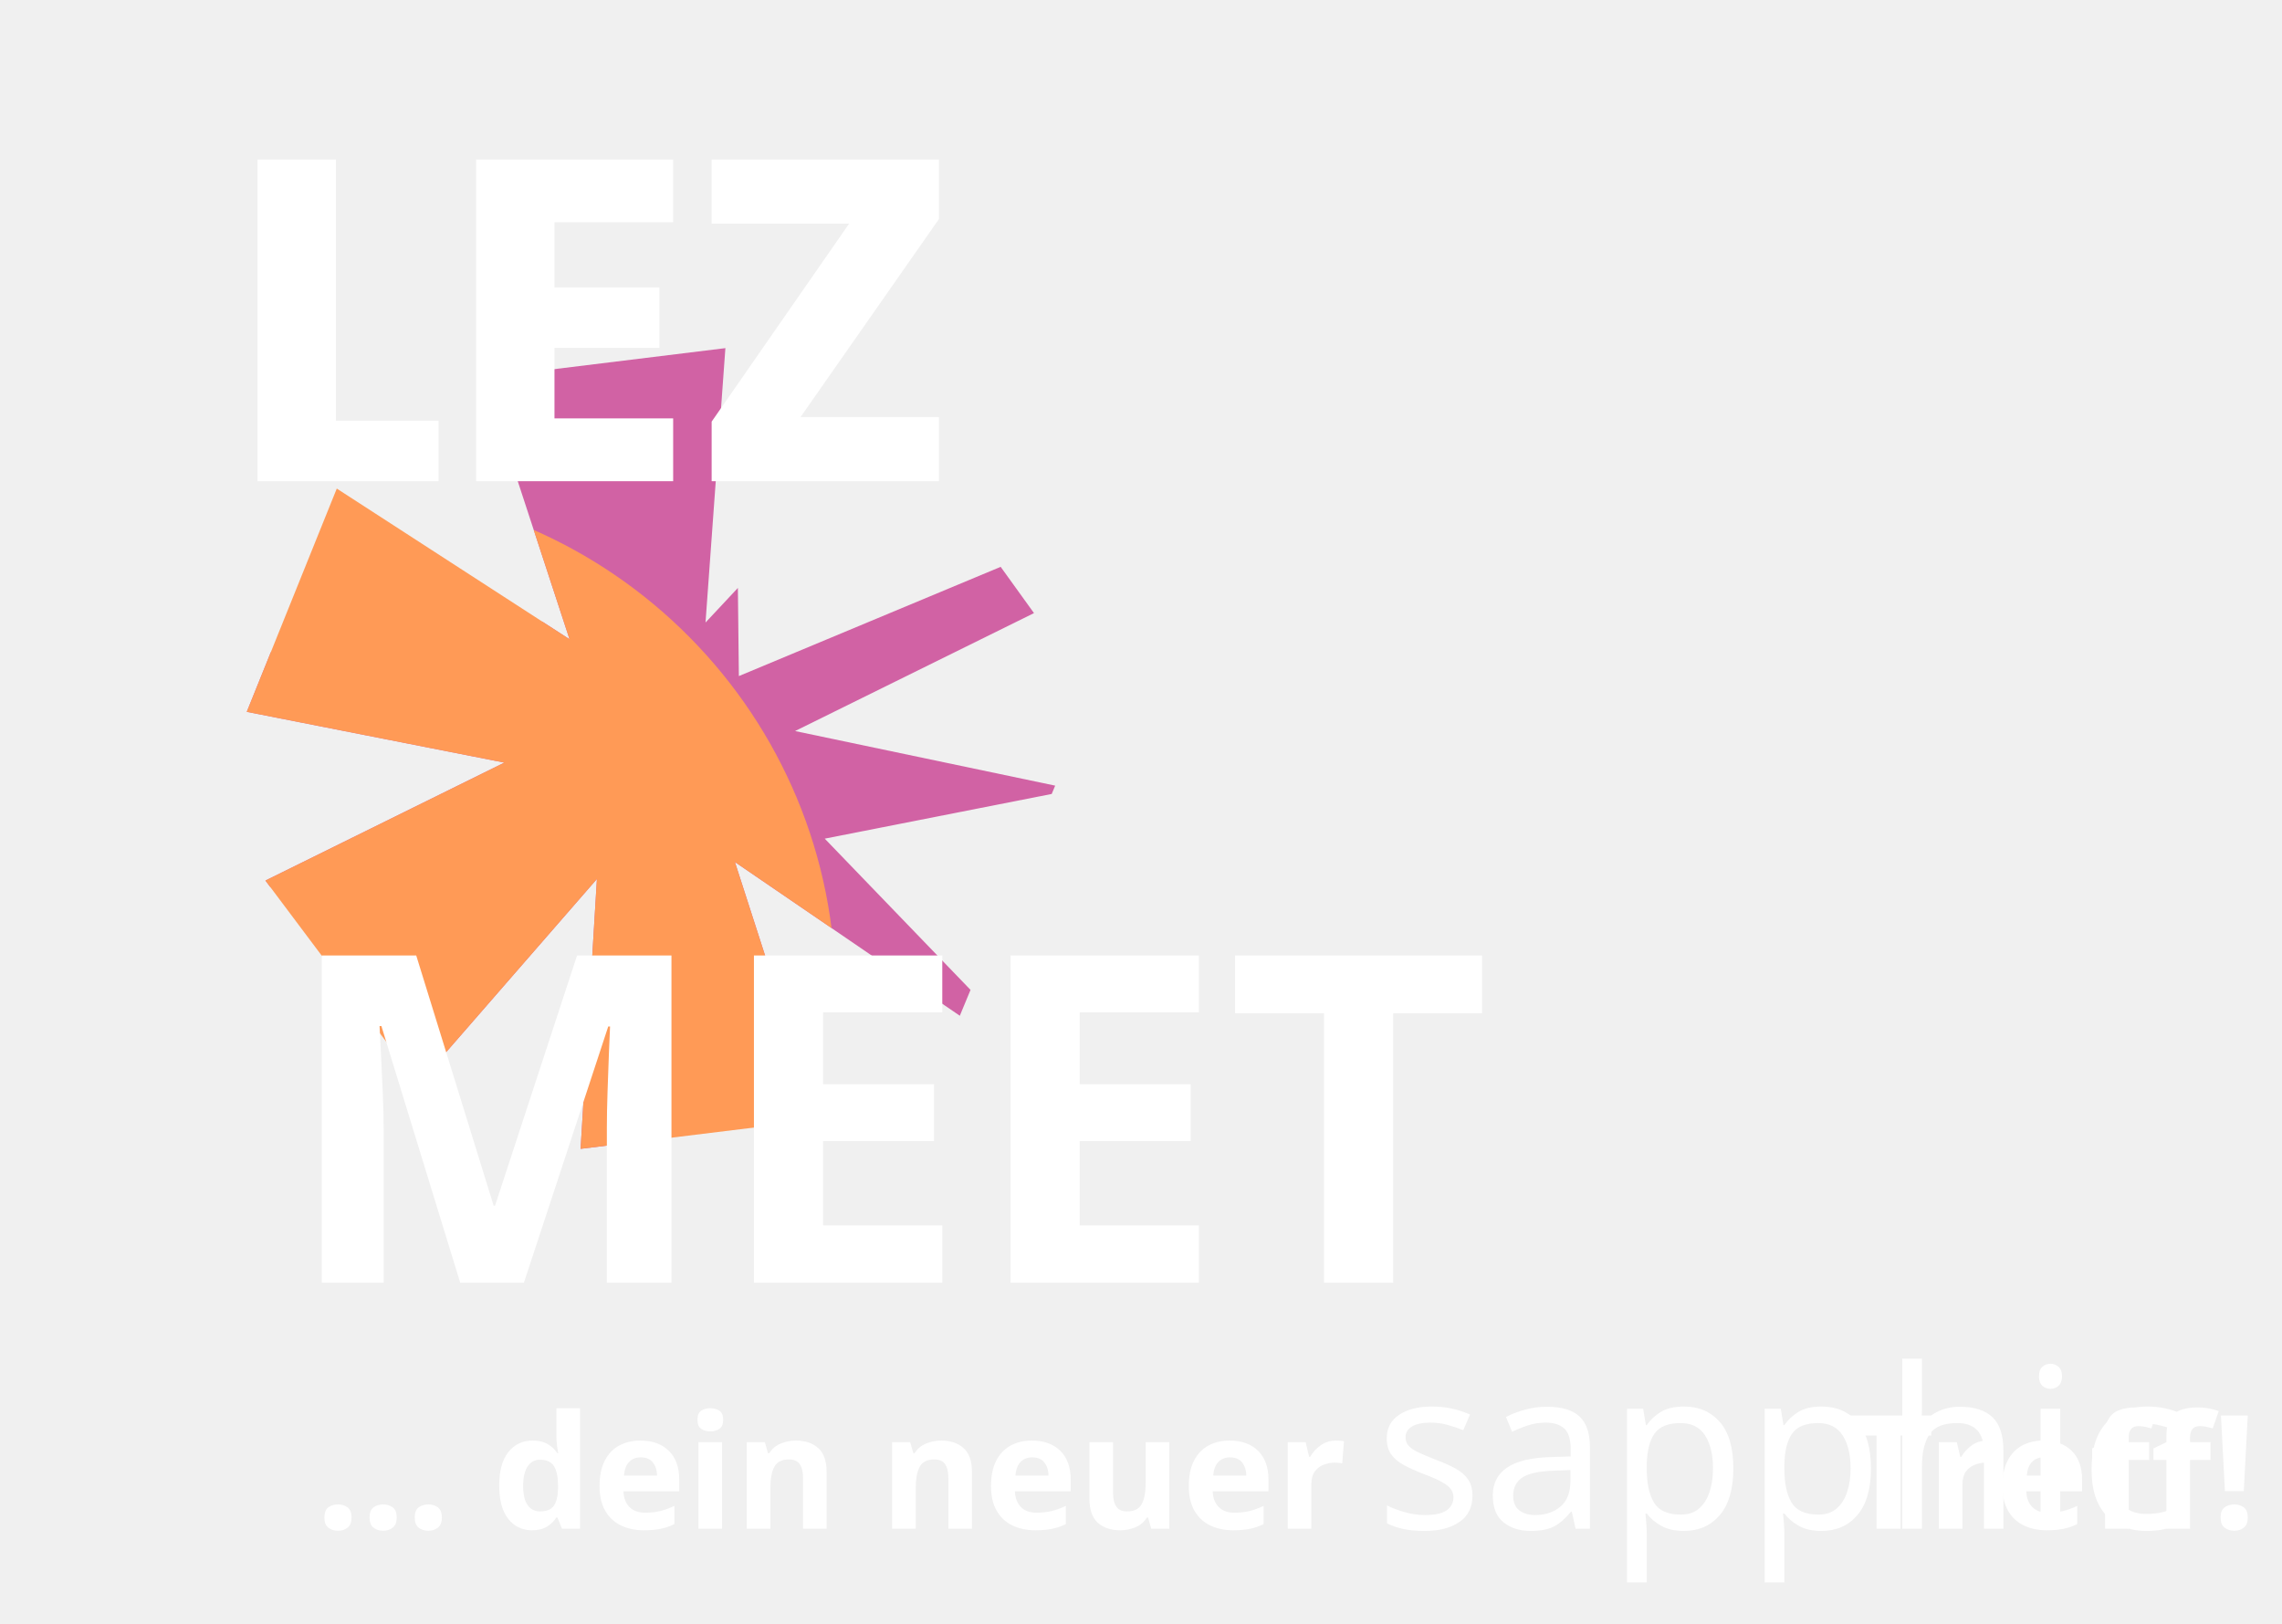
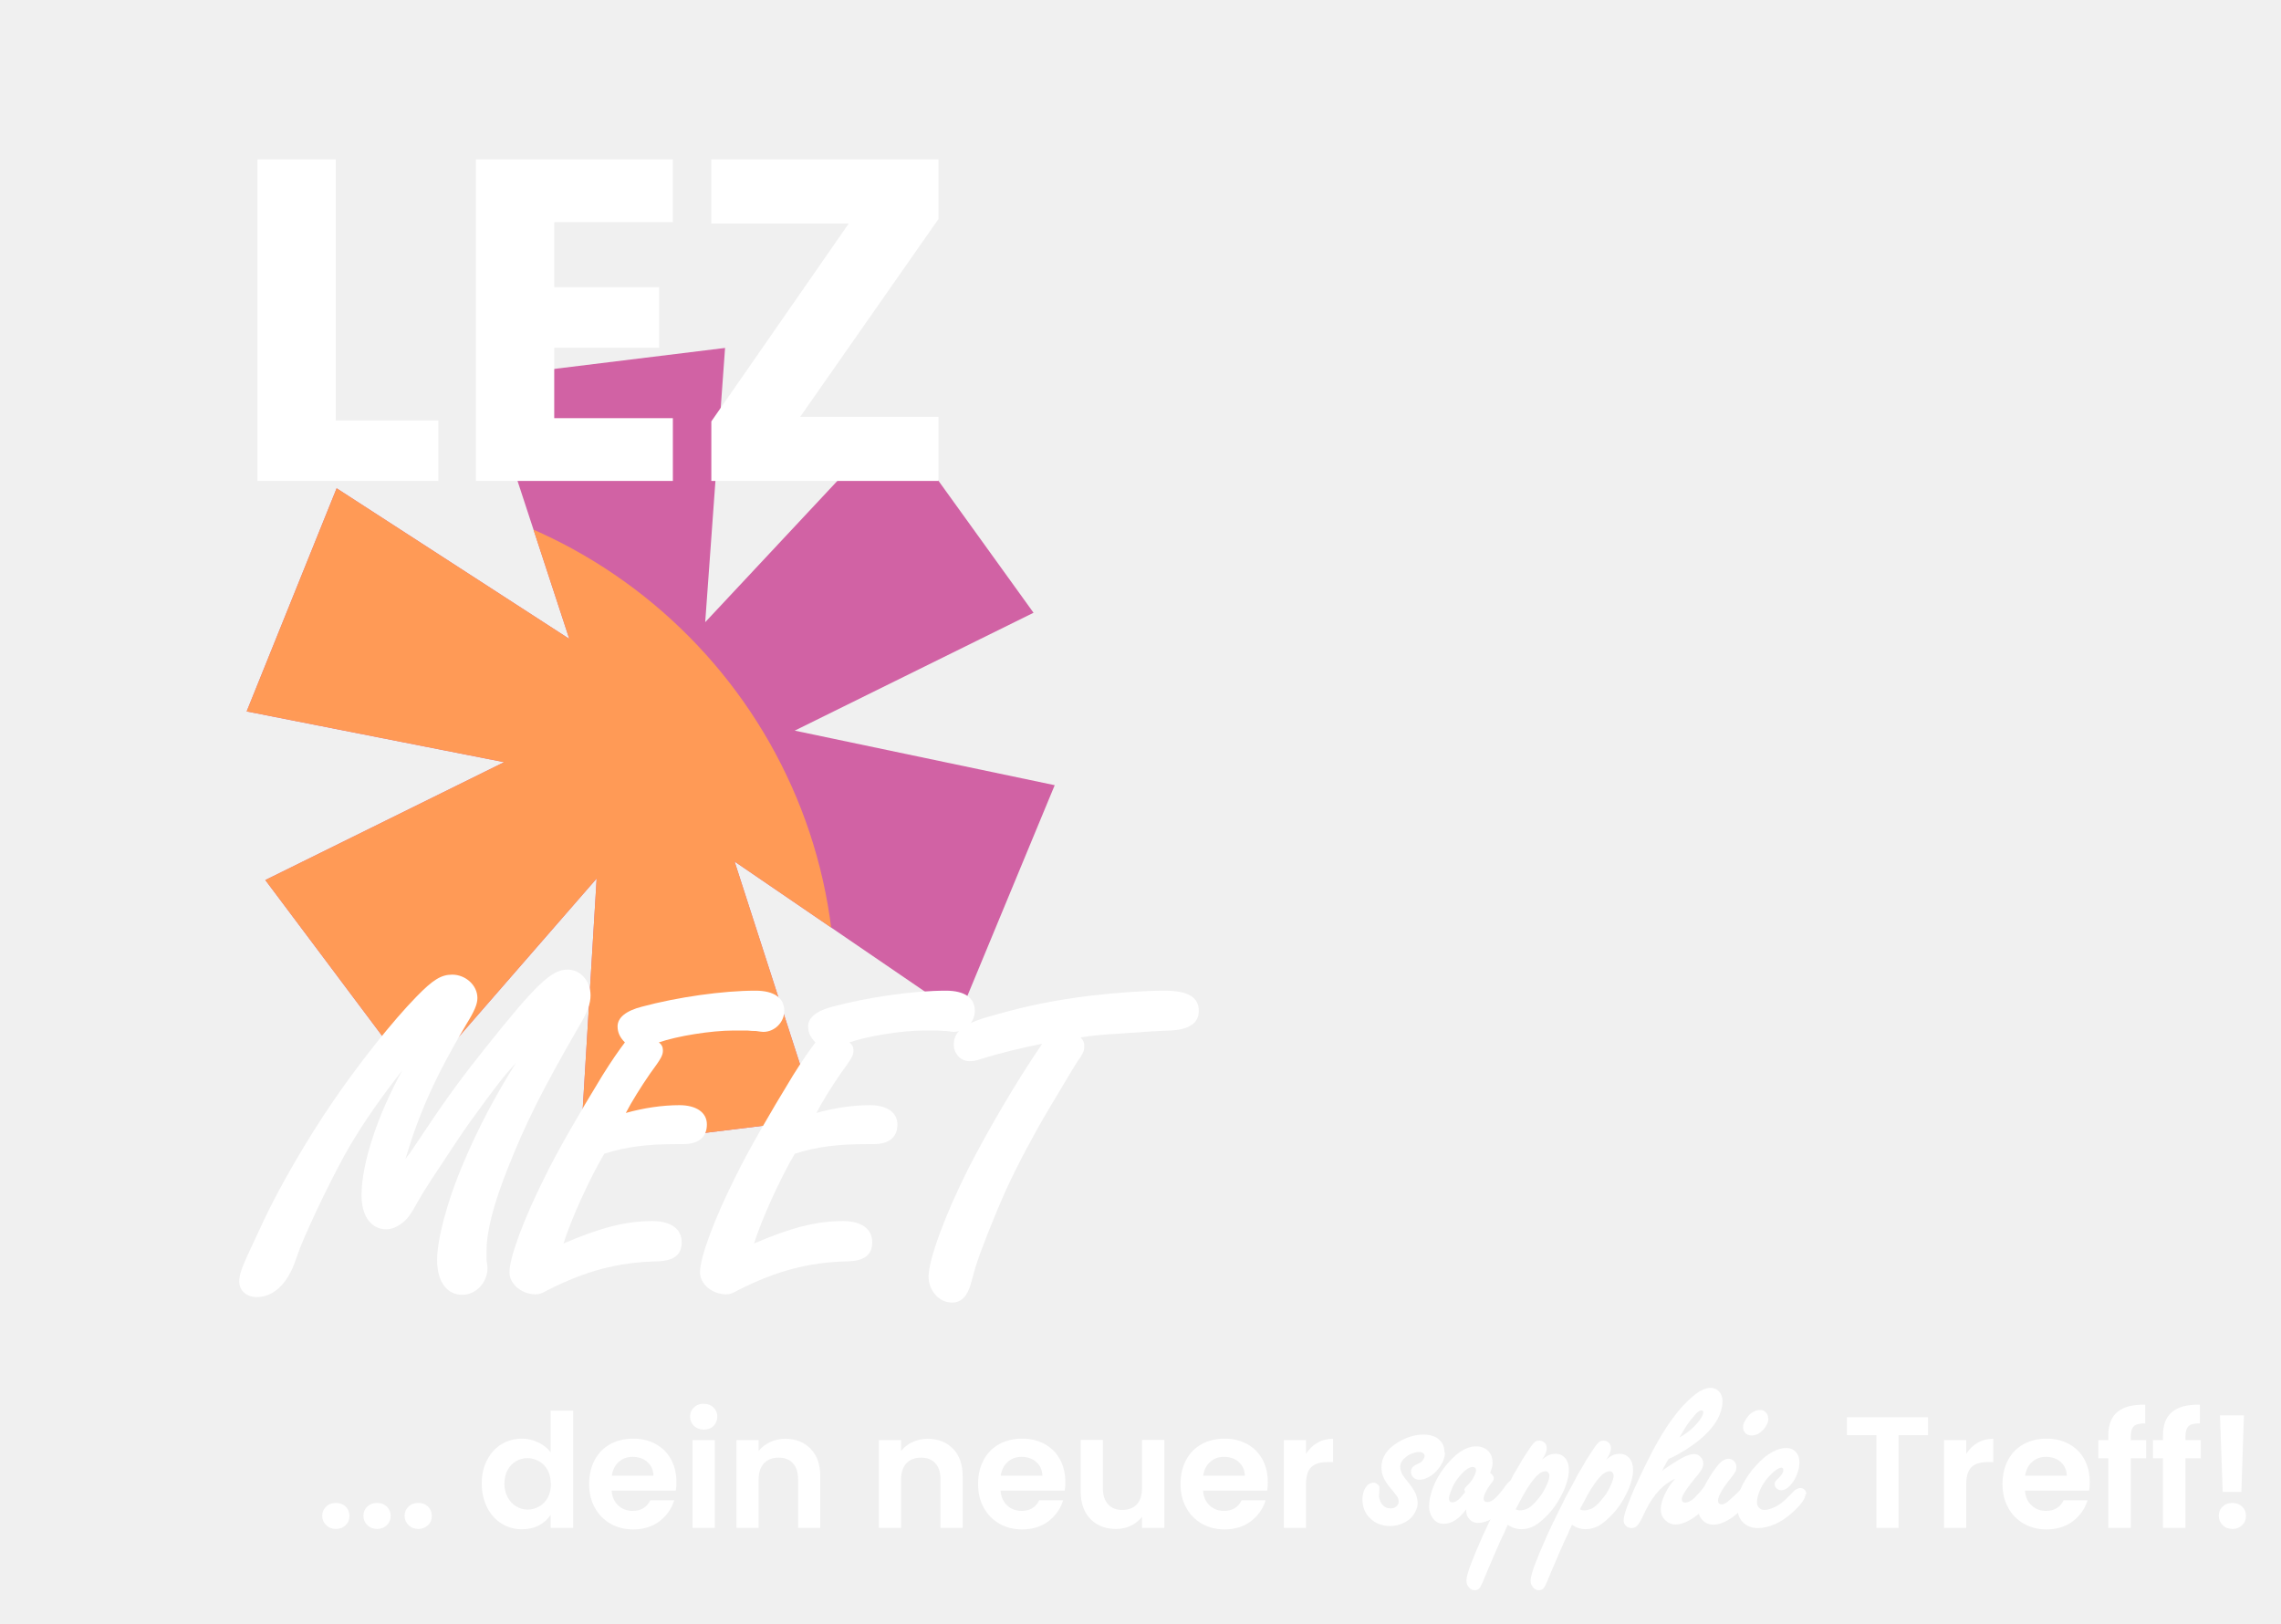
- <svg xmlns="http://www.w3.org/2000/svg" width="100%" height="100%" viewBox="0 0 1328 945" version="1.1" xml:space="preserve" style="fill-rule:evenodd;clip-rule:evenodd;stroke-linejoin:round;stroke-miterlimit:2;">
-   <g id="RGB_invertiert" transform="matrix(1.729436,0,0,1,-1736.245,0)">
-     <rect x="1003.937" y="0" width="767.717" height="944.882" style="fill:none;" />
-     <clipPath id="_clip1">
-       <rect x="1003.937" y="0" width="767.717" height="944.882" />
-     </clipPath>
-     <g clip-path="url(#_clip1)">
-       <g transform="matrix(1,0,-0,1,0.937008,-0)">
-         <rect x="1003" y="0" width="767.717" height="944.882" style="fill:none;" />
-       </g>
-       <g transform="matrix(0.578223,0,0,1,423.4373,-40)">
-         <g transform="matrix(4.429151,-0.543831,0.543831,4.429151,-4921.192,-6187.294)">
-           <clipPath id="_clip2">
-             <path d="M1256.982,1615.5L1271.915,1642.7L1239.115,1654.167L1271.915,1665.367L1255.915,1693.634L1229.248,1670.167L1235.915,1704.834L1204.715,1704.834L1211.115,1670.167L1184.715,1693.9L1168.182,1665.1L1200.982,1653.634L1168.448,1642.967L1183.648,1615.5L1211.382,1638.7L1204.448,1603.5L1236.182,1603.5L1229.248,1638.7L1256.982,1615.5Z" clip-rule="nonzero" />
-           </clipPath>
-           <g clip-path="url(#_clip2)">
-             <g transform="matrix(266.6667,0,0,266.6667,1290.848,1800.834)">
-                         </g>
-             <text x="1148.448px" y="1800.834px" style="font-family:'Poppins-Bold', 'Poppins';font-weight:700;font-size:266.667px;fill:rgb(209,98,164);">*</text>
-             <g transform="matrix(0.228494,0.029089,-0.029089,0.228494,942.8095,1272.625)">
-               <circle cx="1223.074" cy="1629.832" r="285.818" style="fill:rgb(255,154,86);" />
-             </g>
+ <svg xmlns="http://www.w3.org/2000/svg" width="100%" height="100%" viewBox="0 0 996 709" version="1.1" xml:space="preserve" style="fill-rule:evenodd;clip-rule:evenodd;stroke-linejoin:round;stroke-miterlimit:2;">
+   <rect id="RGB_invertiert" x="0" y="0" width="995.787" height="708.661" style="fill:none;" />
+   <clipPath id="_clip1">
+     <rect x="0" y="0" width="995.787" height="708.661" />
+   </clipPath>
+   <g clip-path="url(#_clip1)">
+     <rect x="-0" y="-0" width="995.787" height="708.661" style="fill:none;" />
+     <g>
+       <g transform="matrix(3.321863,-0.407874,0.407874,3.321863,-4443.847,-4670.471)">
+         <clipPath id="_clip2">
+           <path d="M1256.982,1615.5l14.933,27.2l-32.8,11.467l32.8,11.2l-16,28.267l-26.667,-23.467l6.667,34.667l-31.2,0l6.4,-34.667l-26.4,23.733l-16.533,-28.8l32.8,-11.467l-32.533,-10.667l15.2,-27.467l27.733,23.2l-6.933,-35.2l31.733,0l-6.933,35.2l27.733,-23.2Z" clip-rule="nonzero" />
+         </clipPath>
+         <g clip-path="url(#_clip2)">
+           <g transform="matrix(266.6667,0,0,266.6667,1148.448,1800.834)">
+             <path d="M0.407,-0.695l0.056,0.102l-0.123,0.043l0.123,0.042l-0.06,0.106l-0.1,-0.088l0.025,0.13l-0.117,0l0.024,-0.13l-0.099,0.089l-0.062,-0.108l0.123,-0.043l-0.122,-0.04l0.057,-0.103l0.104,0.087l-0.026,-0.132l0.119,0l-0.026,0.132l0.104,-0.087Z" style="fill:#d162a4;fill-rule:nonzero;" />
+           </g>
+           <g transform="matrix(0.228494,0.029089,-0.029089,0.228494,942.8095,1272.625)">
+             <circle cx="1223.074" cy="1629.832" r="285.818" style="fill:#ff9a56;" />
          </g>
        </g>
-         <g transform="matrix(1,0,0,1,18.77169,-1014.437)">
-           <g transform="matrix(266.6667,0,0,266.6667,1644.982,1800.834)">
-                     </g>
-           <text x="1148.448px" y="1800.834px" style="font-family:'FreestyleScriptStd-Bold', 'Freestyle Script Std';font-weight:700;font-size:266.667px;fill:white;">MEET</text>
-         </g>
-         <g id="LEZ" transform="matrix(1,0,0,1,0.937008,0)">
-           <path d="M1198.474,284.81L1258.207,284.81L1258.207,320.01L1152.874,320.01L1152.874,132.81L1198.474,132.81L1198.474,284.81ZM1325.674,169.344L1325.674,207.21L1386.741,207.21L1386.741,242.41L1325.674,242.41L1325.674,283.477L1394.741,283.477L1394.741,320.01L1280.074,320.01L1280.074,132.81L1394.741,132.81L1394.741,169.344L1325.674,169.344ZM1468.874,282.677L1549.407,282.677L1549.407,320.01L1417.141,320.01L1417.141,285.344L1497.141,170.144L1417.141,170.144L1417.141,132.81L1549.407,132.81L1549.407,167.477L1468.874,282.677Z" style="fill:white;fill-rule:nonzero;" />
-         </g>
      </g>
-       <g transform="matrix(0.752896,0,0,1.302086,997.1377,-571.3976)">
-         <text x="149.984px" y="1122px" style="font-family:'Poppins-SemiBold', 'Poppins';font-weight:600;font-size:70.833px;fill:white;">... dein neuer</text>
-         <text x="623.717px" y="1122px" style="font-family:'FreestyleScriptBoldPlain', 'Freestyle Script Bold';font-size:100px;fill:white;">sapphic</text>
-         <g transform="matrix(70.83333,0,0,70.83333,1019.717,1122)">
-                 </g>
-         <text x="832.575px" y="1122px" style="font-family:'Poppins-SemiBold', 'Poppins';font-weight:600;font-size:70.833px;fill:white;">Treff!</text>
+       <path d="M177.062,505.997c6,-20.2 13.2,-36.2 26.6,-58.8c3.6,-5.8 4.8,-8.8 4.8,-11.4c0,-5.6 -5.2,-10.2 -11,-10.2c-4.8,0 -8.4,2.2 -15.6,9.6c-10.2,10.4 -25,29 -36.2,45.4c-11.8,17.2 -23.8,38 -30.8,53l-6.8,14.6c-2.8,6.2 -3.6,8.8 -3.6,11.4c0,4 3.2,6.8 7.6,6.8c7,0 12.8,-5.2 16.4,-14.4l2.6,-7.2c4.6,-11.4 15,-33 21.8,-44.6c6.4,-10.8 14,-21.6 22.8,-32.8c-10.8,19.6 -17.8,40.6 -17.8,54.6c0,9 4.2,14.8 10.8,14.8c2.2,0 4.8,-1 7,-2.8c2.2,-1.6 3.8,-3.8 7.2,-10c1.6,-2.8 3.8,-6.4 9,-14.2c7.8,-11.8 9.2,-14 13.6,-20.2c11.6,-16 14.6,-19.8 19.8,-25.4c-8.6,13.6 -16.4,28.2 -22.8,43.4c-7,16.2 -11.6,33.4 -11.6,42.6c0,9.4 4.2,15.2 11,15.2c6,0 11,-5.4 11,-11.6c0,-0.6 -0.2,-2 -0.4,-3.6l0,-4.2c0,-8.2 3,-20.2 9.4,-36.2c7.8,-19.6 14.8,-33.6 30.6,-61c4.2,-7 5.4,-10.6 5.4,-14.2c0,-6.2 -4.4,-11.2 -10,-11.2c-7,0 -13.6,6.2 -35.6,33.8c-9,11.2 -16.6,21.4 -25.8,35.2l-7.4,11l-2,2.6Z" style="fill:#fff;fill-rule:nonzero;" />
+       <path d="M272.862,455.197c-2.6,3.4 -5.8,8 -9.8,14.4c-10.6,17.4 -19.4,32.6 -25.2,44.4c-9.2,18.4 -15.4,35 -15.4,41.6c0,5.2 5.4,9.6 11.4,9.6c1.6,0 2.8,-0.4 5.2,-1.8c16.6,-8.4 30.6,-12.2 47.8,-12.6c7.4,-0.2 10.8,-2.8 10.8,-8.4c0,-5.8 -4.8,-9.2 -12.8,-9.2c-11.4,0 -22.6,2.8 -38.8,9.8c3.2,-10.4 11.6,-28.8 17.8,-39.2c9.4,-3 18.4,-4.2 31.8,-4.2l2.6,0c6.8,0 10.4,-3 10.4,-8.6c0,-5.2 -4.6,-8.4 -12,-8.4c-7.4,0 -15.6,1.2 -23.4,3.4c2.6,-5 6.6,-11.4 10.6,-17.2c5,-6.8 5.6,-8 5.6,-10.2c0,-1.4 -0.6,-2.6 -1.8,-3.4c8,-2.8 23,-5.2 32.6,-5.2l6,0c1.6,0.2 3,0.2 3.8,0.2c1.4,0.2 2.6,0.4 3.2,0.4c5,0 9.2,-4.2 9.2,-9.2c0,-5.6 -4.4,-8.8 -12.6,-8.8c-14.2,0 -34,2.8 -49.6,7c-7,1.8 -10.6,4.8 -10.6,8.6c0,2.6 1,4.8 3.2,7Z" style="fill:#fff;fill-rule:nonzero;" />
+       <path d="M356.062,455.197c-2.6,3.4 -5.8,8 -9.8,14.4c-10.6,17.4 -19.4,32.6 -25.2,44.4c-9.2,18.4 -15.4,35 -15.4,41.6c0,5.2 5.4,9.6 11.4,9.6c1.6,0 2.8,-0.4 5.2,-1.8c16.6,-8.4 30.6,-12.2 47.8,-12.6c7.4,-0.2 10.8,-2.8 10.8,-8.4c0,-5.8 -4.8,-9.2 -12.8,-9.2c-11.4,0 -22.6,2.8 -38.8,9.8c3.2,-10.4 11.6,-28.8 17.8,-39.2c9.4,-3 18.4,-4.2 31.8,-4.2l2.6,0c6.8,0 10.4,-3 10.4,-8.6c0,-5.2 -4.6,-8.4 -12,-8.4c-7.4,0 -15.6,1.2 -23.4,3.4c2.6,-5 6.6,-11.4 10.6,-17.2c5,-6.8 5.6,-8 5.6,-10.2c0,-1.4 -0.6,-2.6 -1.8,-3.4c8,-2.8 23,-5.2 32.6,-5.2l6,0c1.6,0.2 3,0.2 3.8,0.2c1.4,0.2 2.6,0.4 3.2,0.4c5,0 9.2,-4.2 9.2,-9.2c0,-5.6 -4.4,-8.8 -12.6,-8.8c-14.2,0 -34,2.8 -49.6,7c-7,1.8 -10.6,4.8 -10.6,8.6c0,2.6 1,4.8 3.2,7Z" style="fill:#fff;fill-rule:nonzero;" />
+       <path d="M471.862,452.997c5.4,-0.8 9,-1.2 16.2,-1.6c8.2,-0.6 16.6,-1.2 23,-1.4c8.2,-0.4 12.4,-3.2 12.4,-8.6c0,-6 -4.8,-8.8 -15,-8.8c-8.8,0 -20.2,0.8 -32.4,2.2c-15.6,2 -26,4 -41,8.2c-13.8,3.6 -18.6,7 -18.6,13.2c0,4 3.2,7.2 6.8,7.2c1.2,0 3.2,-0.2 5.2,-1c7.6,-2.4 19,-5.2 26.6,-6.6c-11.6,17 -23.8,38 -32.2,54.4c-10,19.8 -17.4,39.8 -17.4,47.2c0,6.2 4.6,11.4 10.2,11.4c4,0 6.6,-2.6 8.2,-8l2,-7.2c2.2,-7.2 8.4,-22.8 13.4,-34c5.2,-11.2 12,-24 18.4,-34.8l9.8,-16.4c2,-3.2 3.2,-5.4 3.8,-6c1.8,-2.6 2.2,-3.8 2.2,-5.6c0,-1.6 -0.4,-2.4 -1.6,-3.8Z" style="fill:#fff;fill-rule:nonzero;" />
+       <path id="LEZ" d="M146.605,183.608l44.8,0l0,26.4l-79,0l0,-140.4l34.2,-0l0,114Zm95.4,-86.6l0,28.4l45.8,0l0,26.4l-45.8,0l0,30.8l51.8,0l0,27.4l-86,0l0,-140.4l86,-0l0,27.4l-51.8,0Zm107.4,85l60.4,0l0,28l-99.2,0l0,-26l60,-86.4l-60,0l0,-28l99.2,0l0,26l-60.4,86.4Z" style="fill:#fff;fill-rule:nonzero;" />
+     </g>
+     <g transform="matrix(0.976564,0,0,0.976564,-8.819182,-428.5482)">
+       <g transform="matrix(70.83333,0,0,70.83333,149.9836,1122)">
+         <path d="M0.131,0.007c-0.025,0 -0.046,-0.008 -0.062,-0.024c-0.016,-0.016 -0.025,-0.035 -0.025,-0.058c0,-0.023 0.008,-0.043 0.025,-0.059c0.016,-0.016 0.037,-0.023 0.062,-0.023c0.025,0 0.045,0.008 0.061,0.023c0.016,0.016 0.024,0.035 0.024,0.059c0,0.023 -0.008,0.043 -0.024,0.058c-0.016,0.016 -0.036,0.024 -0.061,0.024Z" style="fill:#fff;fill-rule:nonzero;" />
+       </g>
+       <g transform="matrix(70.83333,0,0,70.83333,168.4003,1122)">
+         <path d="M0.131,0.007c-0.025,0 -0.046,-0.008 -0.062,-0.024c-0.016,-0.016 -0.025,-0.035 -0.025,-0.058c0,-0.023 0.008,-0.043 0.025,-0.059c0.016,-0.016 0.037,-0.023 0.062,-0.023c0.025,0 0.045,0.008 0.061,0.023c0.016,0.016 0.024,0.035 0.024,0.059c0,0.023 -0.008,0.043 -0.024,0.058c-0.016,0.016 -0.036,0.024 -0.061,0.024Z" style="fill:#fff;fill-rule:nonzero;" />
+       </g>
+       <g transform="matrix(70.83333,0,0,70.83333,186.817,1122)">
+         <path d="M0.131,0.007c-0.025,0 -0.046,-0.008 -0.062,-0.024c-0.016,-0.016 -0.025,-0.035 -0.025,-0.058c0,-0.023 0.008,-0.043 0.025,-0.059c0.016,-0.016 0.037,-0.023 0.062,-0.023c0.025,0 0.045,0.008 0.061,0.023c0.016,0.016 0.024,0.035 0.024,0.059c0,0.023 -0.008,0.043 -0.024,0.058c-0.016,0.016 -0.036,0.024 -0.061,0.024Z" style="fill:#fff;fill-rule:nonzero;" />
+       </g>
+       <g transform="matrix(70.83333,0,0,70.83333,222.092,1122)">
+         <path d="M0.033,-0.279c0,-0.056 0.011,-0.106 0.034,-0.149c0.022,-0.043 0.053,-0.077 0.091,-0.1c0.039,-0.023 0.082,-0.035 0.129,-0.035c0.036,0 0.07,0.008 0.103,0.024c0.033,0.016 0.059,0.036 0.078,0.062l0,-0.263l0.142,0l0,0.74l-0.142,-0l0,-0.082c-0.017,0.027 -0.042,0.049 -0.073,0.066c-0.031,0.017 -0.068,0.025 -0.109,0.025c-0.047,0 -0.089,-0.012 -0.128,-0.036c-0.039,-0.024 -0.069,-0.058 -0.091,-0.102c-0.022,-0.044 -0.034,-0.094 -0.034,-0.151Zm0.436,0.002c-0,-0.034 -0.007,-0.063 -0.02,-0.087c-0.013,-0.024 -0.031,-0.043 -0.054,-0.056c-0.023,-0.013 -0.047,-0.02 -0.073,-0.02c-0.026,0 -0.05,0.006 -0.072,0.019c-0.022,0.013 -0.04,0.031 -0.053,0.055c-0.014,0.024 -0.02,0.053 -0.021,0.086c0,0.033 0.007,0.063 0.021,0.088c0.014,0.025 0.032,0.044 0.054,0.057c0.022,0.013 0.046,0.02 0.072,0.02c0.026,0 0.05,-0.007 0.073,-0.02c0.023,-0.013 0.041,-0.032 0.054,-0.056c0.013,-0.024 0.02,-0.054 0.02,-0.088Z" style="fill:#fff;fill-rule:nonzero;" />
+       </g>
+       <g transform="matrix(70.83333,0,0,70.83333,270.117,1122)">
+         <path d="M0.584,-0.289c0,0.02 -0.001,0.038 -0.004,0.054l-0.405,0c0.003,0.04 0.017,0.071 0.042,0.094c0.025,0.023 0.055,0.034 0.091,0.034c0.052,0 0.089,-0.022 0.111,-0.067l0.151,0c-0.016,0.053 -0.047,0.097 -0.092,0.132c-0.045,0.034 -0.101,0.052 -0.167,0.052c-0.053,0 -0.101,-0.012 -0.143,-0.036c-0.042,-0.024 -0.075,-0.057 -0.099,-0.101c-0.024,-0.043 -0.036,-0.093 -0.036,-0.15c0,-0.057 0.012,-0.108 0.035,-0.151c0.023,-0.043 0.056,-0.077 0.098,-0.1c0.042,-0.023 0.09,-0.035 0.145,-0.035c0.053,0 0.1,0.011 0.142,0.034c0.042,0.023 0.074,0.055 0.097,0.097c0.023,0.042 0.034,0.09 0.034,0.144Zm-0.145,-0.04c-0.001,-0.036 -0.014,-0.065 -0.039,-0.087c-0.025,-0.022 -0.056,-0.032 -0.093,-0.032c-0.035,0 -0.064,0.011 -0.087,0.032c-0.024,0.021 -0.038,0.05 -0.044,0.087l0.263,0Z" style="fill:#fff;fill-rule:nonzero;" />
+       </g>
+       <g transform="matrix(70.83333,0,0,70.83333,313.8211,1122)">
+         <path d="M0.14,-0.62c-0.025,0 -0.045,-0.008 -0.062,-0.023c-0.016,-0.016 -0.025,-0.035 -0.025,-0.059c0,-0.023 0.008,-0.043 0.025,-0.058c0.016,-0.016 0.037,-0.024 0.062,-0.023c0.025,-0 0.045,0.008 0.061,0.023c0.016,0.016 0.024,0.035 0.024,0.058c0,0.023 -0.008,0.043 -0.024,0.059c-0.016,0.016 -0.037,0.023 -0.061,0.023Zm0.069,0.066l0,0.554l-0.14,-0l0,-0.554l0.14,0Z" style="fill:#fff;fill-rule:nonzero;" />
+       </g>
+       <g transform="matrix(70.83333,0,0,70.83333,333.5128,1122)">
+         <path d="M0.376,-0.562c0.066,0 0.119,0.021 0.16,0.063c0.041,0.042 0.061,0.1 0.061,0.174l0,0.325l-0.14,-0l0,-0.306c0,-0.044 -0.011,-0.078 -0.033,-0.102c-0.022,-0.024 -0.052,-0.035 -0.09,-0.035c-0.039,0 -0.069,0.012 -0.092,0.035c-0.022,0.024 -0.034,0.057 -0.034,0.102l0,0.306l-0.14,-0l0,-0.554l0.14,0l0,0.069c0.019,-0.024 0.043,-0.043 0.072,-0.056c0.029,-0.014 0.061,-0.021 0.095,-0.021Z" style="fill:#fff;fill-rule:nonzero;" />
+       </g>
+       <g transform="matrix(70.83333,0,0,70.83333,397.192,1122)">
+         <path d="M0.376,-0.562c0.066,0 0.119,0.021 0.16,0.063c0.041,0.042 0.061,0.1 0.061,0.174l0,0.325l-0.14,-0l0,-0.306c0,-0.044 -0.011,-0.078 -0.033,-0.102c-0.022,-0.024 -0.052,-0.035 -0.09,-0.035c-0.039,0 -0.069,0.012 -0.092,0.035c-0.022,0.024 -0.034,0.057 -0.034,0.102l0,0.306l-0.14,-0l0,-0.554l0.14,0l0,0.069c0.019,-0.024 0.043,-0.043 0.072,-0.056c0.029,-0.014 0.061,-0.021 0.095,-0.021Z" style="fill:#fff;fill-rule:nonzero;" />
+       </g>
+       <g transform="matrix(70.83333,0,0,70.83333,444.0128,1122)">
+         <path d="M0.584,-0.289c0,0.02 -0.001,0.038 -0.004,0.054l-0.405,0c0.003,0.04 0.017,0.071 0.042,0.094c0.025,0.023 0.055,0.034 0.091,0.034c0.052,0 0.089,-0.022 0.111,-0.067l0.151,0c-0.016,0.053 -0.047,0.097 -0.092,0.132c-0.045,0.034 -0.101,0.052 -0.167,0.052c-0.053,0 -0.101,-0.012 -0.143,-0.036c-0.042,-0.024 -0.075,-0.057 -0.099,-0.101c-0.024,-0.043 -0.036,-0.093 -0.036,-0.15c0,-0.057 0.012,-0.108 0.035,-0.151c0.023,-0.043 0.056,-0.077 0.098,-0.1c0.042,-0.023 0.09,-0.035 0.145,-0.035c0.053,0 0.1,0.011 0.142,0.034c0.042,0.023 0.074,0.055 0.097,0.097c0.023,0.042 0.034,0.09 0.034,0.144Zm-0.145,-0.04c-0.001,-0.036 -0.014,-0.065 -0.039,-0.087c-0.025,-0.022 -0.056,-0.032 -0.093,-0.032c-0.035,0 -0.064,0.011 -0.087,0.032c-0.024,0.021 -0.038,0.05 -0.044,0.087l0.263,0Z" style="fill:#fff;fill-rule:nonzero;" />
+       </g>
+       <g transform="matrix(70.83333,0,0,70.83333,487.717,1122)">
+         <path d="M0.592,-0.554l0,0.554l-0.141,-0l0,-0.07c-0.018,0.024 -0.042,0.043 -0.071,0.057c-0.029,0.014 -0.06,0.02 -0.094,0.02c-0.043,0 -0.082,-0.009 -0.115,-0.028c-0.033,-0.018 -0.06,-0.045 -0.079,-0.081c-0.019,-0.036 -0.028,-0.078 -0.028,-0.128l0,-0.325l0.14,0l0,0.305c0,0.044 0.011,0.078 0.033,0.102c0.022,0.024 0.052,0.035 0.09,0.035c0.039,0 0.069,-0.012 0.091,-0.035c0.022,-0.024 0.033,-0.057 0.033,-0.102l0,-0.305l0.141,0Z" style="fill:#fff;fill-rule:nonzero;" />
+       </g>
+       <g transform="matrix(70.83333,0,0,70.83333,534.5378,1122)">
+         <path d="M0.584,-0.289c0,0.02 -0.001,0.038 -0.004,0.054l-0.405,0c0.003,0.04 0.017,0.071 0.042,0.094c0.025,0.023 0.055,0.034 0.091,0.034c0.052,0 0.089,-0.022 0.111,-0.067l0.151,0c-0.016,0.053 -0.047,0.097 -0.092,0.132c-0.045,0.034 -0.101,0.052 -0.167,0.052c-0.053,0 -0.101,-0.012 -0.143,-0.036c-0.042,-0.024 -0.075,-0.057 -0.099,-0.101c-0.024,-0.043 -0.036,-0.093 -0.036,-0.15c0,-0.057 0.012,-0.108 0.035,-0.151c0.023,-0.043 0.056,-0.077 0.098,-0.1c0.042,-0.023 0.09,-0.035 0.145,-0.035c0.053,0 0.1,0.011 0.142,0.034c0.042,0.023 0.074,0.055 0.097,0.097c0.023,0.042 0.034,0.09 0.034,0.144Zm-0.145,-0.04c-0.001,-0.036 -0.014,-0.065 -0.039,-0.087c-0.025,-0.022 -0.056,-0.032 -0.093,-0.032c-0.035,0 -0.064,0.011 -0.087,0.032c-0.024,0.021 -0.038,0.05 -0.044,0.087l0.263,0Z" style="fill:#fff;fill-rule:nonzero;" />
+       </g>
+       <g transform="matrix(70.83333,0,0,70.83333,578.242,1122)">
+         <path d="M0.209,-0.468c0.018,-0.029 0.042,-0.052 0.071,-0.069c0.029,-0.017 0.062,-0.025 0.099,-0.025l0,0.147l-0.037,0c-0.044,0 -0.077,0.01 -0.1,0.031c-0.022,0.021 -0.034,0.057 -0.034,0.108l0,0.276l-0.14,-0l0,-0.554l0.14,0l0,0.086Z" style="fill:#fff;fill-rule:nonzero;" />
+       </g>
+       <g transform="matrix(100,0,0,100,623.717,1122)">
+         <path d="M0.314,-0.336c0,0.014 -0.004,0.028 -0.011,0.043c-0.007,0.014 -0.016,0.027 -0.027,0.039c-0.011,0.012 -0.023,0.021 -0.037,0.028c-0.013,0.007 -0.026,0.011 -0.039,0.011c-0.011,0 -0.02,-0.003 -0.027,-0.01c-0.007,-0.007 -0.011,-0.015 -0.011,-0.025c0,-0.013 0.006,-0.023 0.019,-0.03l0.019,-0.01c0.007,-0.003 0.012,-0.008 0.016,-0.014c0.004,-0.006 0.007,-0.011 0.007,-0.017c0,-0.005 -0.002,-0.01 -0.007,-0.013c-0.004,-0.003 -0.01,-0.005 -0.016,-0.005c-0.011,0 -0.021,0.002 -0.032,0.006c-0.01,0.004 -0.02,0.009 -0.027,0.015c-0.008,0.006 -0.015,0.013 -0.02,0.021c-0.005,0.008 -0.007,0.016 -0.007,0.024c0,0.01 0.003,0.02 0.007,0.03c0.005,0.01 0.015,0.023 0.029,0.04c0.015,0.018 0.025,0.034 0.032,0.048c0.006,0.014 0.009,0.028 0.01,0.042c-0,0.014 -0.003,0.027 -0.01,0.04c-0.006,0.013 -0.015,0.024 -0.026,0.034c-0.011,0.009 -0.024,0.017 -0.039,0.022c-0.015,0.006 -0.031,0.009 -0.048,0.009c-0.018,-0 -0.035,-0.003 -0.05,-0.009c-0.015,-0.006 -0.028,-0.014 -0.039,-0.025c-0.011,-0.01 -0.02,-0.023 -0.026,-0.037c-0.006,-0.015 -0.009,-0.031 -0.009,-0.048c0,-0.021 0.005,-0.039 0.014,-0.053c0.009,-0.014 0.021,-0.021 0.035,-0.022c0.007,0 0.013,0.003 0.019,0.008c0.006,0.005 0.009,0.01 0.008,0.016l-0.002,0.039c0,0.001 0,0.002 0.001,0.005c0.001,0.002 0.002,0.005 0.003,0.009c0.003,0.012 0.009,0.021 0.018,0.028c0.008,0.007 0.018,0.01 0.03,0.01c0.011,-0 0.019,-0.003 0.026,-0.009c0.007,-0.006 0.01,-0.013 0.01,-0.022c0,-0.003 -0,-0.006 -0.001,-0.009c-0.001,-0.003 -0.002,-0.006 -0.004,-0.01c-0.002,-0.004 -0.006,-0.009 -0.011,-0.015c-0.005,-0.006 -0.011,-0.015 -0.02,-0.025c-0.016,-0.019 -0.027,-0.036 -0.032,-0.049c-0.006,-0.013 -0.009,-0.027 -0.009,-0.044c0,-0.045 0.024,-0.082 0.073,-0.112c0.039,-0.023 0.077,-0.035 0.114,-0.035c0.029,0 0.053,0.007 0.069,0.021c0.017,0.014 0.026,0.034 0.026,0.059Z" style="fill:#fff;fill-rule:nonzero;" />
+       </g>
+       <g transform="matrix(100,0,0,100,653.017,1122)">
+         <path d="M0.111,-0.159c-0.002,-0.006 -0.003,-0.01 -0.003,-0.011c0,-0.004 0.002,-0.008 0.005,-0.011l0.016,-0.017c0.008,-0.008 0.015,-0.018 0.021,-0.03c0.006,-0.012 0.01,-0.021 0.01,-0.028c0,-0.011 -0.005,-0.016 -0.016,-0.016c-0.009,0 -0.019,0.005 -0.032,0.015c-0.012,0.01 -0.024,0.023 -0.036,0.039c-0.011,0.015 -0.02,0.031 -0.026,0.048c-0.007,0.017 -0.011,0.03 -0.011,0.039c0,0.011 0.005,0.017 0.015,0.017c0.007,0 0.015,-0.003 0.022,-0.008c0.007,-0.005 0.017,-0.015 0.028,-0.029c0.001,-0.001 0.003,-0.004 0.006,-0.007Zm0.006,0.075c-0.032,0.044 -0.066,0.066 -0.102,0.066c-0.019,0 -0.034,-0.007 -0.046,-0.022c-0.012,-0.015 -0.019,-0.034 -0.019,-0.057c-0,-0.025 0.006,-0.053 0.018,-0.084c0.012,-0.031 0.028,-0.06 0.049,-0.087c0.023,-0.031 0.048,-0.055 0.072,-0.072c0.025,-0.016 0.049,-0.025 0.073,-0.024c0.021,-0 0.039,0.007 0.052,0.02c0.013,0.013 0.02,0.031 0.02,0.054c0,0.008 -0.001,0.015 -0.003,0.021c-0.002,0.006 -0.004,0.014 -0.008,0.023c0.007,0.005 0.011,0.01 0.013,0.013c0.002,0.003 0.003,0.007 0.003,0.011c0,0.003 -0.001,0.007 -0.002,0.01c-0.001,0.003 -0.005,0.008 -0.01,0.014c-0.01,0.013 -0.018,0.026 -0.024,0.038c-0.006,0.012 -0.009,0.022 -0.009,0.029c-0,0.011 0.006,0.016 0.017,0.016c0.01,0 0.022,-0.006 0.035,-0.018c0.013,-0.012 0.029,-0.031 0.048,-0.058c0.012,-0.016 0.023,-0.024 0.034,-0.024c0.007,0 0.013,0.002 0.018,0.007c0.004,0.005 0.006,0.011 0.006,0.018c0,0.011 -0.005,0.026 -0.016,0.044c-0.011,0.018 -0.025,0.037 -0.044,0.056c-0.043,0.045 -0.085,0.068 -0.124,0.068c-0.015,-0 -0.027,-0.005 -0.037,-0.016c-0.01,-0.01 -0.015,-0.023 -0.015,-0.037l0,-0.009Z" style="fill:#fff;fill-rule:nonzero;" />
+       </g>
+       <g transform="matrix(100,0,0,100,685.517,1122)">
+         <path d="M0.012,-0.083c0.004,0.002 0.007,0.003 0.01,0.004c0.003,0 0.006,0.001 0.009,0.001c0.013,0 0.025,-0.004 0.038,-0.01c0.012,-0.007 0.025,-0.019 0.038,-0.035c0.008,-0.009 0.015,-0.018 0.022,-0.028c0.007,-0.01 0.012,-0.021 0.017,-0.03c0.005,-0.01 0.009,-0.02 0.012,-0.028c0.003,-0.009 0.005,-0.017 0.005,-0.024c0,-0.005 -0.002,-0.01 -0.005,-0.014c-0.003,-0.004 -0.007,-0.006 -0.013,-0.006c-0.02,0 -0.043,0.02 -0.07,0.06c-0.011,0.016 -0.021,0.032 -0.03,0.049c-0.009,0.016 -0.02,0.037 -0.034,0.063Zm0.114,-0.219c0.013,-0.011 0.025,-0.019 0.034,-0.023c0.009,-0.004 0.019,-0.006 0.03,-0.006c0.019,0 0.033,0.007 0.044,0.02c0.011,0.013 0.016,0.031 0.016,0.053c0,0.014 -0.002,0.029 -0.007,0.046c-0.004,0.016 -0.01,0.033 -0.018,0.05c-0.008,0.017 -0.017,0.034 -0.028,0.051c-0.011,0.017 -0.023,0.033 -0.038,0.049c-0.021,0.023 -0.042,0.04 -0.061,0.052c-0.02,0.011 -0.04,0.016 -0.06,0.016c-0.023,-0 -0.044,-0.007 -0.061,-0.02l-0.012,0.026c-0.003,0.009 -0.007,0.017 -0.011,0.025c-0.004,0.008 -0.008,0.017 -0.012,0.025c-0.003,0.008 -0.006,0.014 -0.008,0.019c-0.002,0.005 -0.004,0.01 -0.007,0.015l-0.042,0.098c-0.005,0.013 -0.01,0.024 -0.013,0.031c-0.003,0.007 -0.005,0.012 -0.005,0.013c-0.007,0.015 -0.012,0.026 -0.017,0.032c-0.005,0.006 -0.012,0.009 -0.021,0.009c-0.01,0 -0.019,-0.004 -0.026,-0.013c-0.008,-0.009 -0.011,-0.019 -0.011,-0.03c0,-0.013 0.006,-0.036 0.018,-0.069c0.012,-0.032 0.031,-0.077 0.056,-0.134c0.016,-0.035 0.031,-0.066 0.044,-0.092c0.013,-0.027 0.027,-0.055 0.042,-0.085c0.009,-0.017 0.018,-0.033 0.026,-0.047c0.008,-0.015 0.016,-0.029 0.023,-0.044c0.009,-0.015 0.017,-0.028 0.022,-0.037c0.005,-0.009 0.011,-0.019 0.016,-0.028l0.023,-0.036c0.007,-0.011 0.013,-0.02 0.018,-0.027c0.005,-0.007 0.01,-0.013 0.014,-0.017c0.004,-0.004 0.008,-0.007 0.011,-0.008c0.004,-0.001 0.008,-0.002 0.013,-0.002c0.009,0 0.017,0.003 0.024,0.01c0.006,0.006 0.009,0.014 0.009,0.024c0,0.007 -0.002,0.015 -0.005,0.023c-0.003,0.008 -0.01,0.019 -0.019,0.032Z" style="fill:#fff;fill-rule:nonzero;" />
+       </g>
+       <g transform="matrix(100,0,0,100,714.217,1122)">
+         <path d="M0.012,-0.083c0.004,0.002 0.007,0.003 0.01,0.004c0.003,0 0.006,0.001 0.009,0.001c0.013,0 0.025,-0.004 0.038,-0.01c0.012,-0.007 0.025,-0.019 0.038,-0.035c0.008,-0.009 0.015,-0.018 0.022,-0.028c0.007,-0.01 0.012,-0.021 0.017,-0.03c0.005,-0.01 0.009,-0.02 0.012,-0.028c0.003,-0.009 0.005,-0.017 0.005,-0.024c0,-0.005 -0.002,-0.01 -0.005,-0.014c-0.003,-0.004 -0.007,-0.006 -0.013,-0.006c-0.02,0 -0.043,0.02 -0.07,0.06c-0.011,0.016 -0.021,0.032 -0.03,0.049c-0.009,0.016 -0.02,0.037 -0.034,0.063Zm0.114,-0.219c0.013,-0.011 0.025,-0.019 0.034,-0.023c0.009,-0.004 0.019,-0.006 0.03,-0.006c0.019,0 0.033,0.007 0.044,0.02c0.011,0.013 0.016,0.031 0.016,0.053c0,0.014 -0.002,0.029 -0.007,0.046c-0.004,0.016 -0.01,0.033 -0.018,0.05c-0.008,0.017 -0.017,0.034 -0.028,0.051c-0.011,0.017 -0.023,0.033 -0.038,0.049c-0.021,0.023 -0.042,0.04 -0.061,0.052c-0.02,0.011 -0.04,0.016 -0.06,0.016c-0.023,-0 -0.044,-0.007 -0.061,-0.02l-0.012,0.026c-0.003,0.009 -0.007,0.017 -0.011,0.025c-0.004,0.008 -0.008,0.017 -0.012,0.025c-0.003,0.008 -0.006,0.014 -0.008,0.019c-0.002,0.005 -0.004,0.01 -0.007,0.015l-0.042,0.098c-0.005,0.013 -0.01,0.024 -0.013,0.031c-0.003,0.007 -0.005,0.012 -0.005,0.013c-0.007,0.015 -0.012,0.026 -0.017,0.032c-0.005,0.006 -0.012,0.009 -0.021,0.009c-0.01,0 -0.019,-0.004 -0.026,-0.013c-0.008,-0.009 -0.011,-0.019 -0.011,-0.03c0,-0.013 0.006,-0.036 0.018,-0.069c0.012,-0.032 0.031,-0.077 0.056,-0.134c0.016,-0.035 0.031,-0.066 0.044,-0.092c0.013,-0.027 0.027,-0.055 0.042,-0.085c0.009,-0.017 0.018,-0.033 0.026,-0.047c0.008,-0.015 0.016,-0.029 0.023,-0.044c0.009,-0.015 0.017,-0.028 0.022,-0.037c0.005,-0.009 0.011,-0.019 0.016,-0.028l0.023,-0.036c0.007,-0.011 0.013,-0.02 0.018,-0.027c0.005,-0.007 0.01,-0.013 0.014,-0.017c0.004,-0.004 0.008,-0.007 0.011,-0.008c0.004,-0.001 0.008,-0.002 0.013,-0.002c0.009,0 0.017,0.003 0.024,0.01c0.006,0.006 0.009,0.014 0.009,0.024c0,0.007 -0.002,0.015 -0.005,0.023c-0.003,0.008 -0.01,0.019 -0.019,0.032Z" style="fill:#fff;fill-rule:nonzero;" />
+       </g>
+       <g transform="matrix(100,0,0,100,742.917,1122)">
+         <path d="M0.17,-0.404c0.025,-0.013 0.047,-0.03 0.068,-0.051c0.011,-0.011 0.021,-0.023 0.028,-0.034c0.007,-0.012 0.011,-0.021 0.011,-0.028c0,-0.005 -0.003,-0.008 -0.008,-0.008c-0.007,0 -0.014,0.004 -0.023,0.013c-0.008,0.009 -0.017,0.02 -0.028,0.033c-0.011,0.014 -0.019,0.026 -0.025,0.037l-0.019,0.032c0,0 -0.001,0.002 -0.004,0.006Zm-0.072,0.145c0.036,-0.025 0.065,-0.043 0.085,-0.054c0.021,-0.011 0.039,-0.017 0.053,-0.017c0.011,0 0.021,0.004 0.029,0.013c0.008,0.008 0.012,0.019 0.012,0.03c0,0.008 -0.002,0.016 -0.007,0.025c-0.004,0.008 -0.014,0.022 -0.03,0.04l-0.021,0.027c-0.012,0.015 -0.021,0.028 -0.028,0.04c-0.007,0.012 -0.01,0.02 -0.01,0.026c0,0.011 0.005,0.016 0.015,0.016c0.006,0 0.013,-0.002 0.021,-0.006c0.008,-0.004 0.016,-0.01 0.023,-0.017c0.005,-0.006 0.012,-0.014 0.021,-0.023c0.008,-0.009 0.018,-0.022 0.03,-0.037c0.007,-0.007 0.012,-0.013 0.017,-0.015c0.005,-0.003 0.01,-0.005 0.015,-0.005c0.007,0 0.012,0.003 0.017,0.008c0.004,0.005 0.007,0.011 0.007,0.019c0,0.011 -0.005,0.025 -0.015,0.042c-0.01,0.016 -0.024,0.034 -0.042,0.053c-0.023,0.025 -0.047,0.044 -0.071,0.058c-0.024,0.014 -0.046,0.021 -0.066,0.021c-0.019,0 -0.034,-0.007 -0.047,-0.02c-0.013,-0.013 -0.019,-0.029 -0.019,-0.048c0,-0.019 0.006,-0.042 0.018,-0.067c0.012,-0.026 0.027,-0.048 0.046,-0.069c-0.026,0.011 -0.05,0.029 -0.072,0.052c-0.022,0.024 -0.042,0.053 -0.059,0.088l-0.017,0.035c-0.008,0.017 -0.016,0.028 -0.022,0.035c-0.007,0.007 -0.015,0.01 -0.024,0.01c-0.01,-0 -0.019,-0.003 -0.026,-0.01c-0.007,-0.007 -0.01,-0.015 -0.01,-0.024c0,-0.011 0.003,-0.024 0.008,-0.04c0.005,-0.016 0.014,-0.039 0.025,-0.067c0.007,-0.018 0.015,-0.037 0.025,-0.057c0.009,-0.02 0.018,-0.04 0.028,-0.06c0.01,-0.02 0.019,-0.04 0.029,-0.058c0.009,-0.019 0.018,-0.035 0.026,-0.05c0.022,-0.04 0.044,-0.076 0.067,-0.109c0.023,-0.032 0.045,-0.06 0.067,-0.082c0.022,-0.022 0.042,-0.04 0.061,-0.052c0.019,-0.012 0.037,-0.018 0.053,-0.018c0.015,0 0.028,0.006 0.038,0.017c0.01,0.011 0.015,0.026 0.015,0.043c0,0.026 -0.008,0.053 -0.022,0.08c-0.015,0.027 -0.037,0.054 -0.065,0.079c-0.021,0.019 -0.046,0.037 -0.075,0.056c-0.028,0.018 -0.055,0.033 -0.079,0.043l-0.004,0.006c-0.007,0.013 -0.012,0.022 -0.015,0.027c-0.003,0.005 -0.006,0.012 -0.01,0.021l0.006,-0.004Z" style="fill:#fff;fill-rule:nonzero;" />
+       </g>
+       <g transform="matrix(100,0,0,100,774.417,1122)">
+         <path d="M0.253,-0.489c0,0.009 -0.002,0.018 -0.007,0.027c-0.004,0.009 -0.01,0.017 -0.017,0.025c-0.007,0.007 -0.015,0.013 -0.024,0.018c-0.009,0.004 -0.018,0.006 -0.027,0.006c-0.011,0 -0.02,-0.003 -0.027,-0.01c-0.007,-0.007 -0.011,-0.015 -0.011,-0.025c0,-0.009 0.002,-0.019 0.007,-0.028c0.005,-0.009 0.011,-0.018 0.018,-0.026c0.007,-0.008 0.015,-0.014 0.024,-0.018c0.009,-0.005 0.018,-0.007 0.027,-0.007c0.011,0 0.019,0.004 0.026,0.011c0.007,0.007 0.01,0.016 0.01,0.027Zm-0.069,0.321c0,0.004 -0.001,0.009 -0.004,0.016c-0.002,0.006 -0.006,0.013 -0.01,0.02c-0.005,0.007 -0.01,0.015 -0.016,0.024c-0.006,0.008 -0.012,0.016 -0.018,0.022c-0.021,0.023 -0.043,0.04 -0.066,0.053c-0.022,0.012 -0.043,0.019 -0.062,0.019c-0.02,0 -0.037,-0.007 -0.05,-0.021c-0.013,-0.014 -0.019,-0.032 -0.019,-0.053c0,-0.042 0.022,-0.096 0.065,-0.161c0.015,-0.021 0.027,-0.037 0.038,-0.046c0.011,-0.009 0.022,-0.014 0.033,-0.014c0.01,0 0.018,0.004 0.025,0.011c0.007,0.007 0.01,0.016 0.01,0.026c0,0.007 -0.001,0.014 -0.004,0.02c-0.003,0.006 -0.008,0.013 -0.015,0.022c-0.042,0.052 -0.063,0.088 -0.063,0.108c0,0.011 0.005,0.017 0.016,0.017c0.005,0 0.01,-0.001 0.015,-0.004c0.005,-0.002 0.011,-0.007 0.018,-0.013c0.006,-0.005 0.013,-0.012 0.021,-0.019c0.008,-0.007 0.014,-0.014 0.02,-0.019c0.011,-0.013 0.02,-0.022 0.025,-0.026c0.005,-0.004 0.011,-0.006 0.018,-0.006c0.014,0 0.022,0.008 0.023,0.025Z" style="fill:#fff;fill-rule:nonzero;" />
+       </g>
+       <g transform="matrix(100,0,0,100,791.217,1122)">
+         <path d="M0.251,-0.151c0,0.02 -0.019,0.047 -0.057,0.081c-0.025,0.023 -0.051,0.041 -0.078,0.053c-0.027,0.012 -0.053,0.018 -0.078,0.018c-0.028,-0 -0.05,-0.009 -0.067,-0.026c-0.017,-0.017 -0.025,-0.041 -0.025,-0.071c0,-0.031 0.007,-0.062 0.022,-0.093c0.015,-0.031 0.036,-0.062 0.064,-0.092c0.023,-0.025 0.045,-0.044 0.069,-0.057c0.023,-0.013 0.044,-0.019 0.064,-0.019c0.017,0 0.032,0.006 0.043,0.018c0.011,0.012 0.016,0.028 0.016,0.047c0,0.015 -0.003,0.029 -0.008,0.044c-0.005,0.015 -0.011,0.028 -0.019,0.04c-0.008,0.012 -0.017,0.022 -0.026,0.029c-0.01,0.008 -0.02,0.011 -0.029,0.011c-0.007,0 -0.014,-0.003 -0.02,-0.008c-0.006,-0.006 -0.009,-0.012 -0.009,-0.02c0,-0.004 0.001,-0.008 0.003,-0.011c0.002,-0.003 0.006,-0.008 0.012,-0.013c0.016,-0.015 0.024,-0.027 0.024,-0.038c0,-0.007 -0.003,-0.011 -0.009,-0.011c-0.007,0 -0.015,0.004 -0.026,0.012c-0.011,0.008 -0.021,0.018 -0.032,0.03c-0.015,0.017 -0.028,0.037 -0.037,0.057c-0.009,0.021 -0.014,0.039 -0.014,0.055c0,0.011 0.003,0.019 0.01,0.026c0.006,0.006 0.014,0.009 0.024,0.009c0.013,0 0.029,-0.005 0.048,-0.014c0.018,-0.009 0.034,-0.021 0.048,-0.035l0.03,-0.03c0.012,-0.013 0.023,-0.019 0.034,-0.019c0.007,-0 0.014,0.003 0.019,0.008c0.005,0.005 0.008,0.012 0.008,0.019Z" style="fill:#fff;fill-rule:nonzero;" />
+       </g>
+       <g transform="matrix(70.83333,0,0,70.83333,832.5753,1122)">
+         <path d="M0.544,-0.698l0,0.113l-0.186,0l0,0.585l-0.14,-0l0,-0.585l-0.186,0l0,-0.113l0.512,0Z" style="fill:#fff;fill-rule:nonzero;" />
+       </g>
+       <g transform="matrix(70.83333,0,0,70.83333,873.4461,1122)">
+         <path d="M0.209,-0.468c0.018,-0.029 0.042,-0.052 0.071,-0.069c0.029,-0.017 0.062,-0.025 0.099,-0.025l0,0.147l-0.037,0c-0.044,0 -0.077,0.01 -0.1,0.031c-0.022,0.021 -0.034,0.057 -0.034,0.108l0,0.276l-0.14,-0l0,-0.554l0.14,0l0,0.086Z" style="fill:#fff;fill-rule:nonzero;" />
+       </g>
+       <g transform="matrix(70.83333,0,0,70.83333,902.0628,1122)">
+         <path d="M0.584,-0.289c0,0.02 -0.001,0.038 -0.004,0.054l-0.405,0c0.003,0.04 0.017,0.071 0.042,0.094c0.025,0.023 0.055,0.034 0.091,0.034c0.052,0 0.089,-0.022 0.111,-0.067l0.151,0c-0.016,0.053 -0.047,0.097 -0.092,0.132c-0.045,0.034 -0.101,0.052 -0.167,0.052c-0.053,0 -0.101,-0.012 -0.143,-0.036c-0.042,-0.024 -0.075,-0.057 -0.099,-0.101c-0.024,-0.043 -0.036,-0.093 -0.036,-0.15c0,-0.057 0.012,-0.108 0.035,-0.151c0.023,-0.043 0.056,-0.077 0.098,-0.1c0.042,-0.023 0.09,-0.035 0.145,-0.035c0.053,0 0.1,0.011 0.142,0.034c0.042,0.023 0.074,0.055 0.097,0.097c0.023,0.042 0.034,0.09 0.034,0.144Zm-0.145,-0.04c-0.001,-0.036 -0.014,-0.065 -0.039,-0.087c-0.025,-0.022 -0.056,-0.032 -0.093,-0.032c-0.035,0 -0.064,0.011 -0.087,0.032c-0.024,0.021 -0.038,0.05 -0.044,0.087l0.263,0Z" style="fill:#fff;fill-rule:nonzero;" />
+       </g>
+       <g transform="matrix(70.83333,0,0,70.83333,945.767,1122)">
+         <path d="M0.323,-0.439l-0.097,0l0,0.439l-0.142,-0l0,-0.439l-0.063,0l-0,-0.115l0.063,0l0,-0.028c0,-0.068 0.019,-0.118 0.058,-0.15c0.039,-0.032 0.097,-0.047 0.175,-0.045l0,0.118c-0.034,-0.001 -0.058,0.005 -0.071,0.017c-0.013,0.012 -0.02,0.034 -0.02,0.065l0,0.023l0.097,0l0,0.115Z" style="fill:#fff;fill-rule:nonzero;" />
+       </g>
+       <g transform="matrix(70.83333,0,0,70.83333,970.2045,1122)">
+         <path d="M0.323,-0.439l-0.097,0l0,0.439l-0.142,-0l0,-0.439l-0.063,0l-0,-0.115l0.063,0l0,-0.028c0,-0.068 0.019,-0.118 0.058,-0.15c0.039,-0.032 0.097,-0.047 0.175,-0.045l0,0.118c-0.034,-0.001 -0.058,0.005 -0.071,0.017c-0.013,0.012 -0.02,0.034 -0.02,0.065l0,0.023l0.097,0l0,0.115Z" style="fill:#fff;fill-rule:nonzero;" />
+       </g>
+       <g transform="matrix(70.83333,0,0,70.83333,994.642,1122)">
+         <path d="M0.25,-0.71l-0.016,0.483l-0.118,-0l-0.017,-0.483l0.151,0Zm-0.072,0.717c-0.025,-0 -0.046,-0.008 -0.062,-0.024c-0.016,-0.016 -0.024,-0.035 -0.025,-0.058c0,-0.023 0.008,-0.043 0.025,-0.059c0.016,-0.016 0.037,-0.023 0.062,-0.023c0.025,0 0.045,0.008 0.061,0.023c0.016,0.016 0.024,0.035 0.024,0.059c0,0.023 -0.008,0.043 -0.024,0.058c-0.016,0.016 -0.036,0.024 -0.061,0.024Z" style="fill:#fff;fill-rule:nonzero;" />
      </g>
    </g>
  </g>
</svg>
